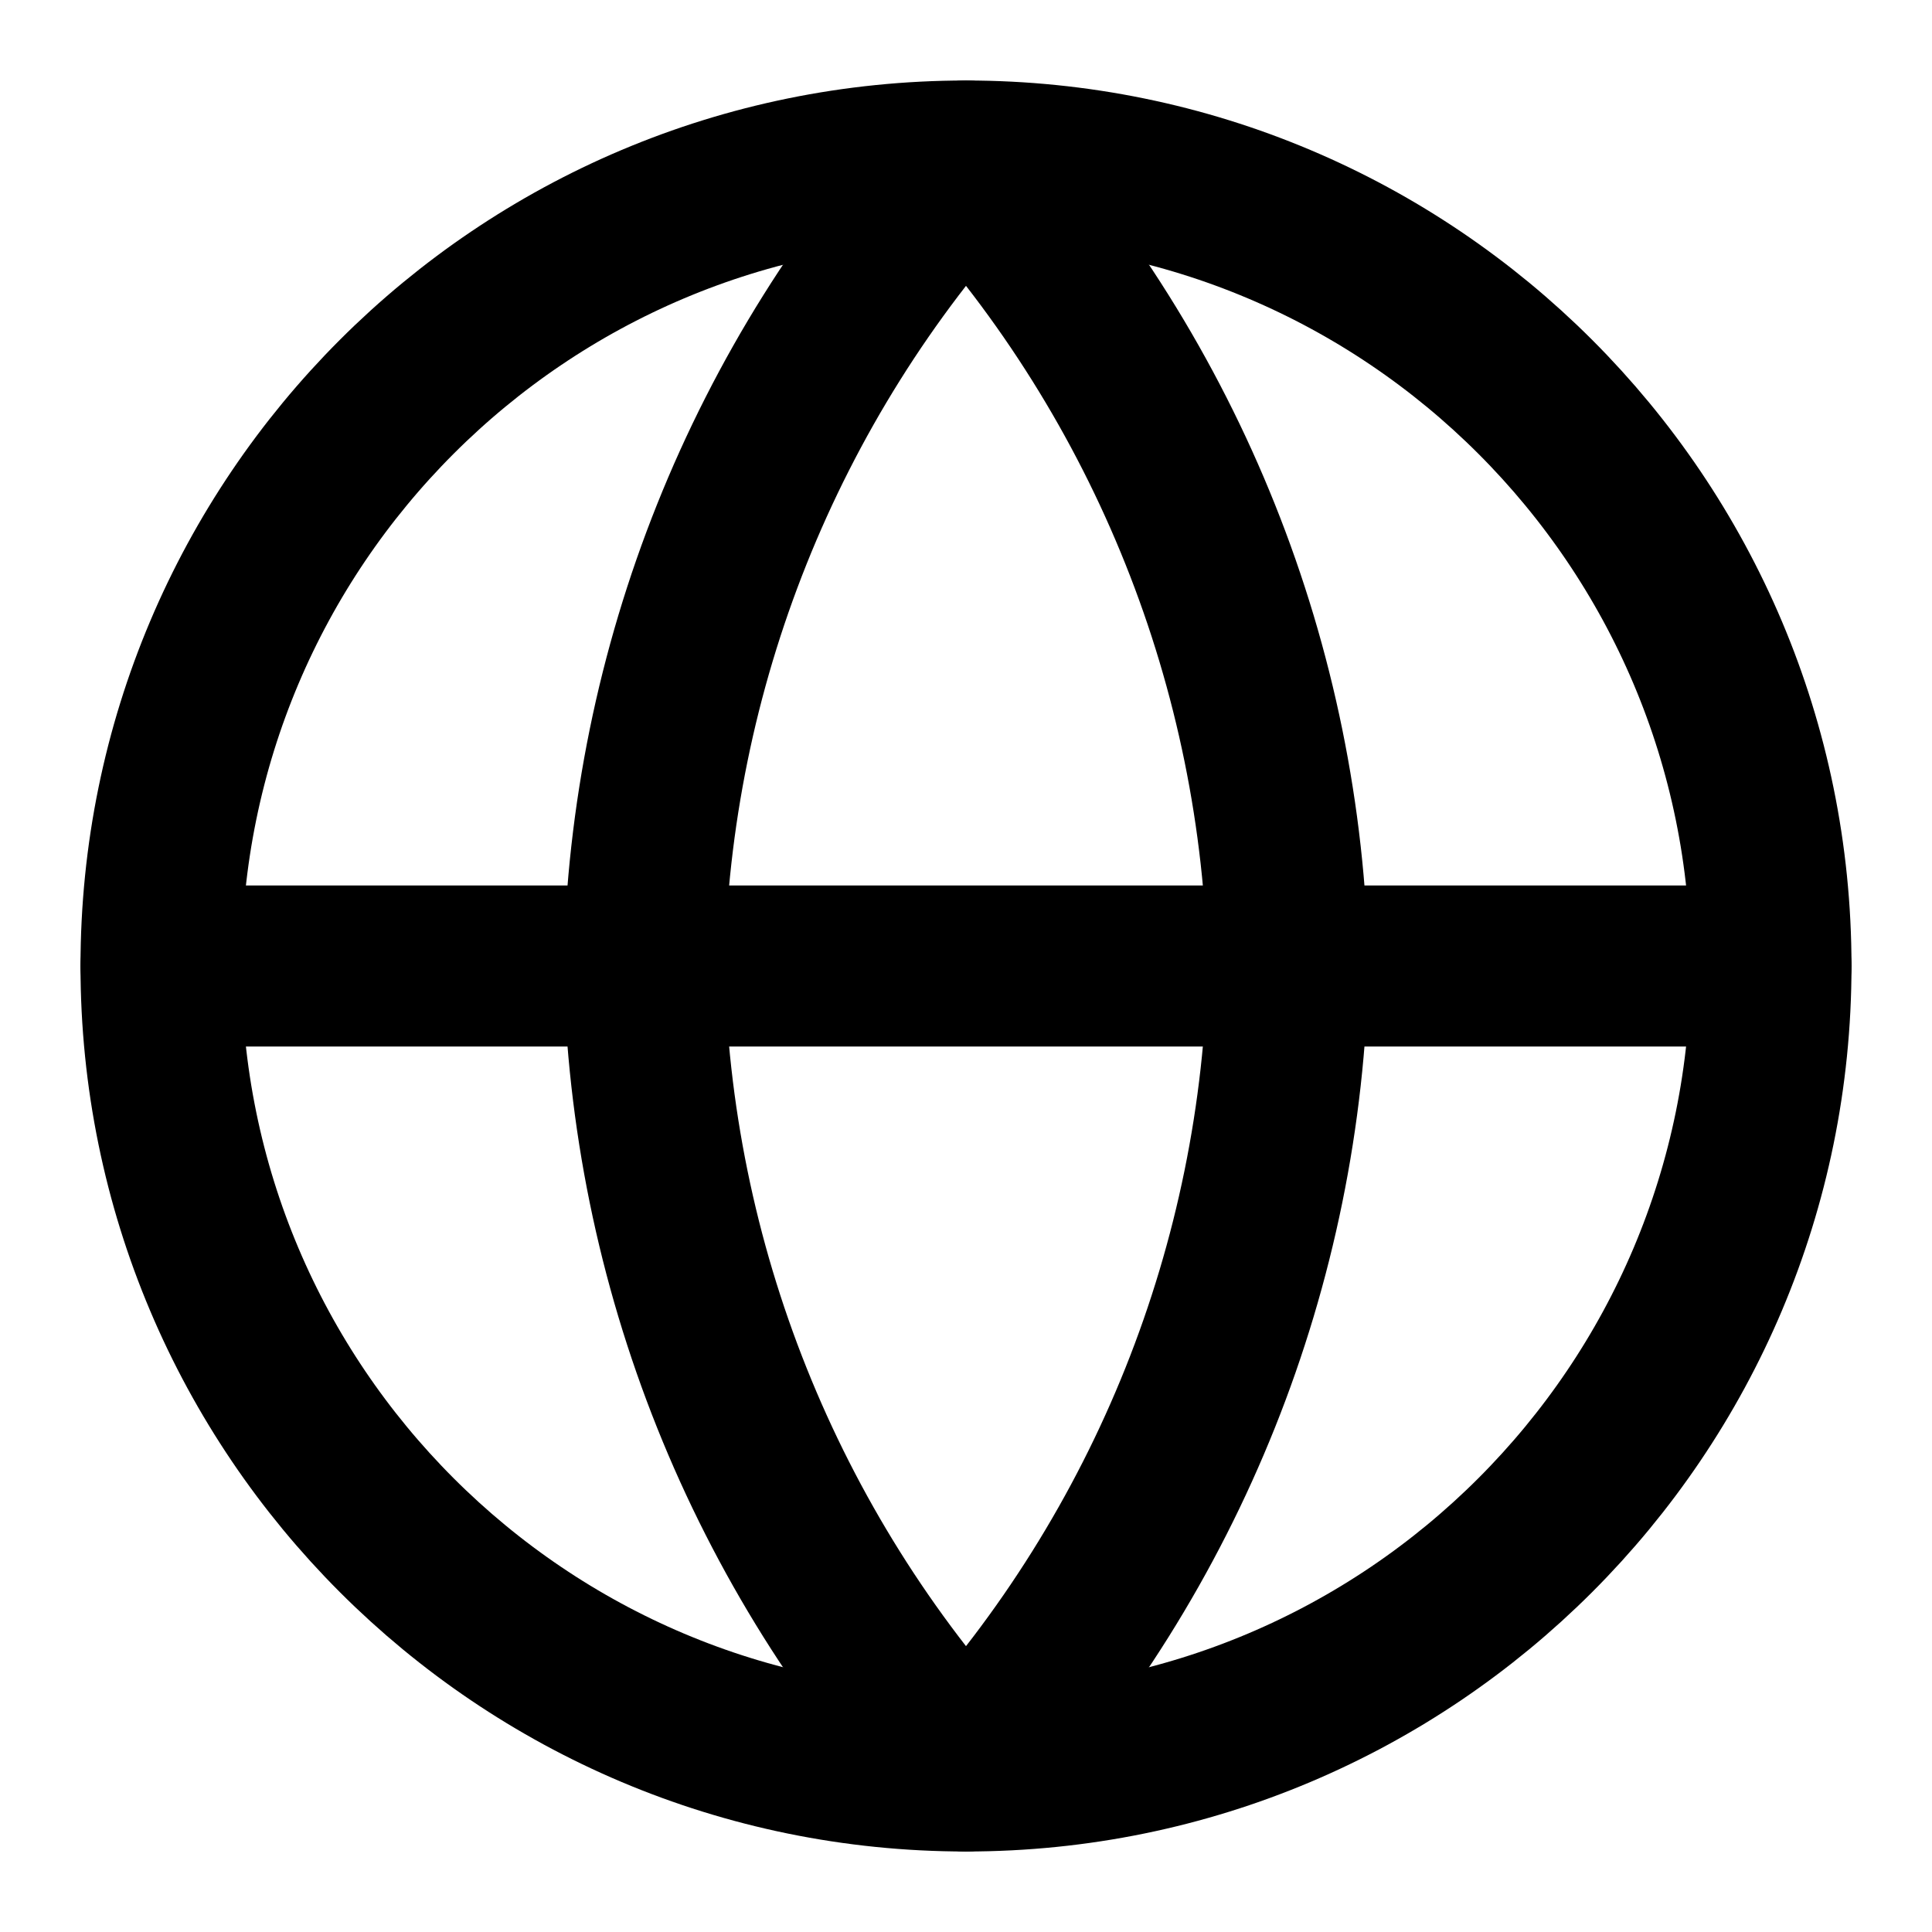
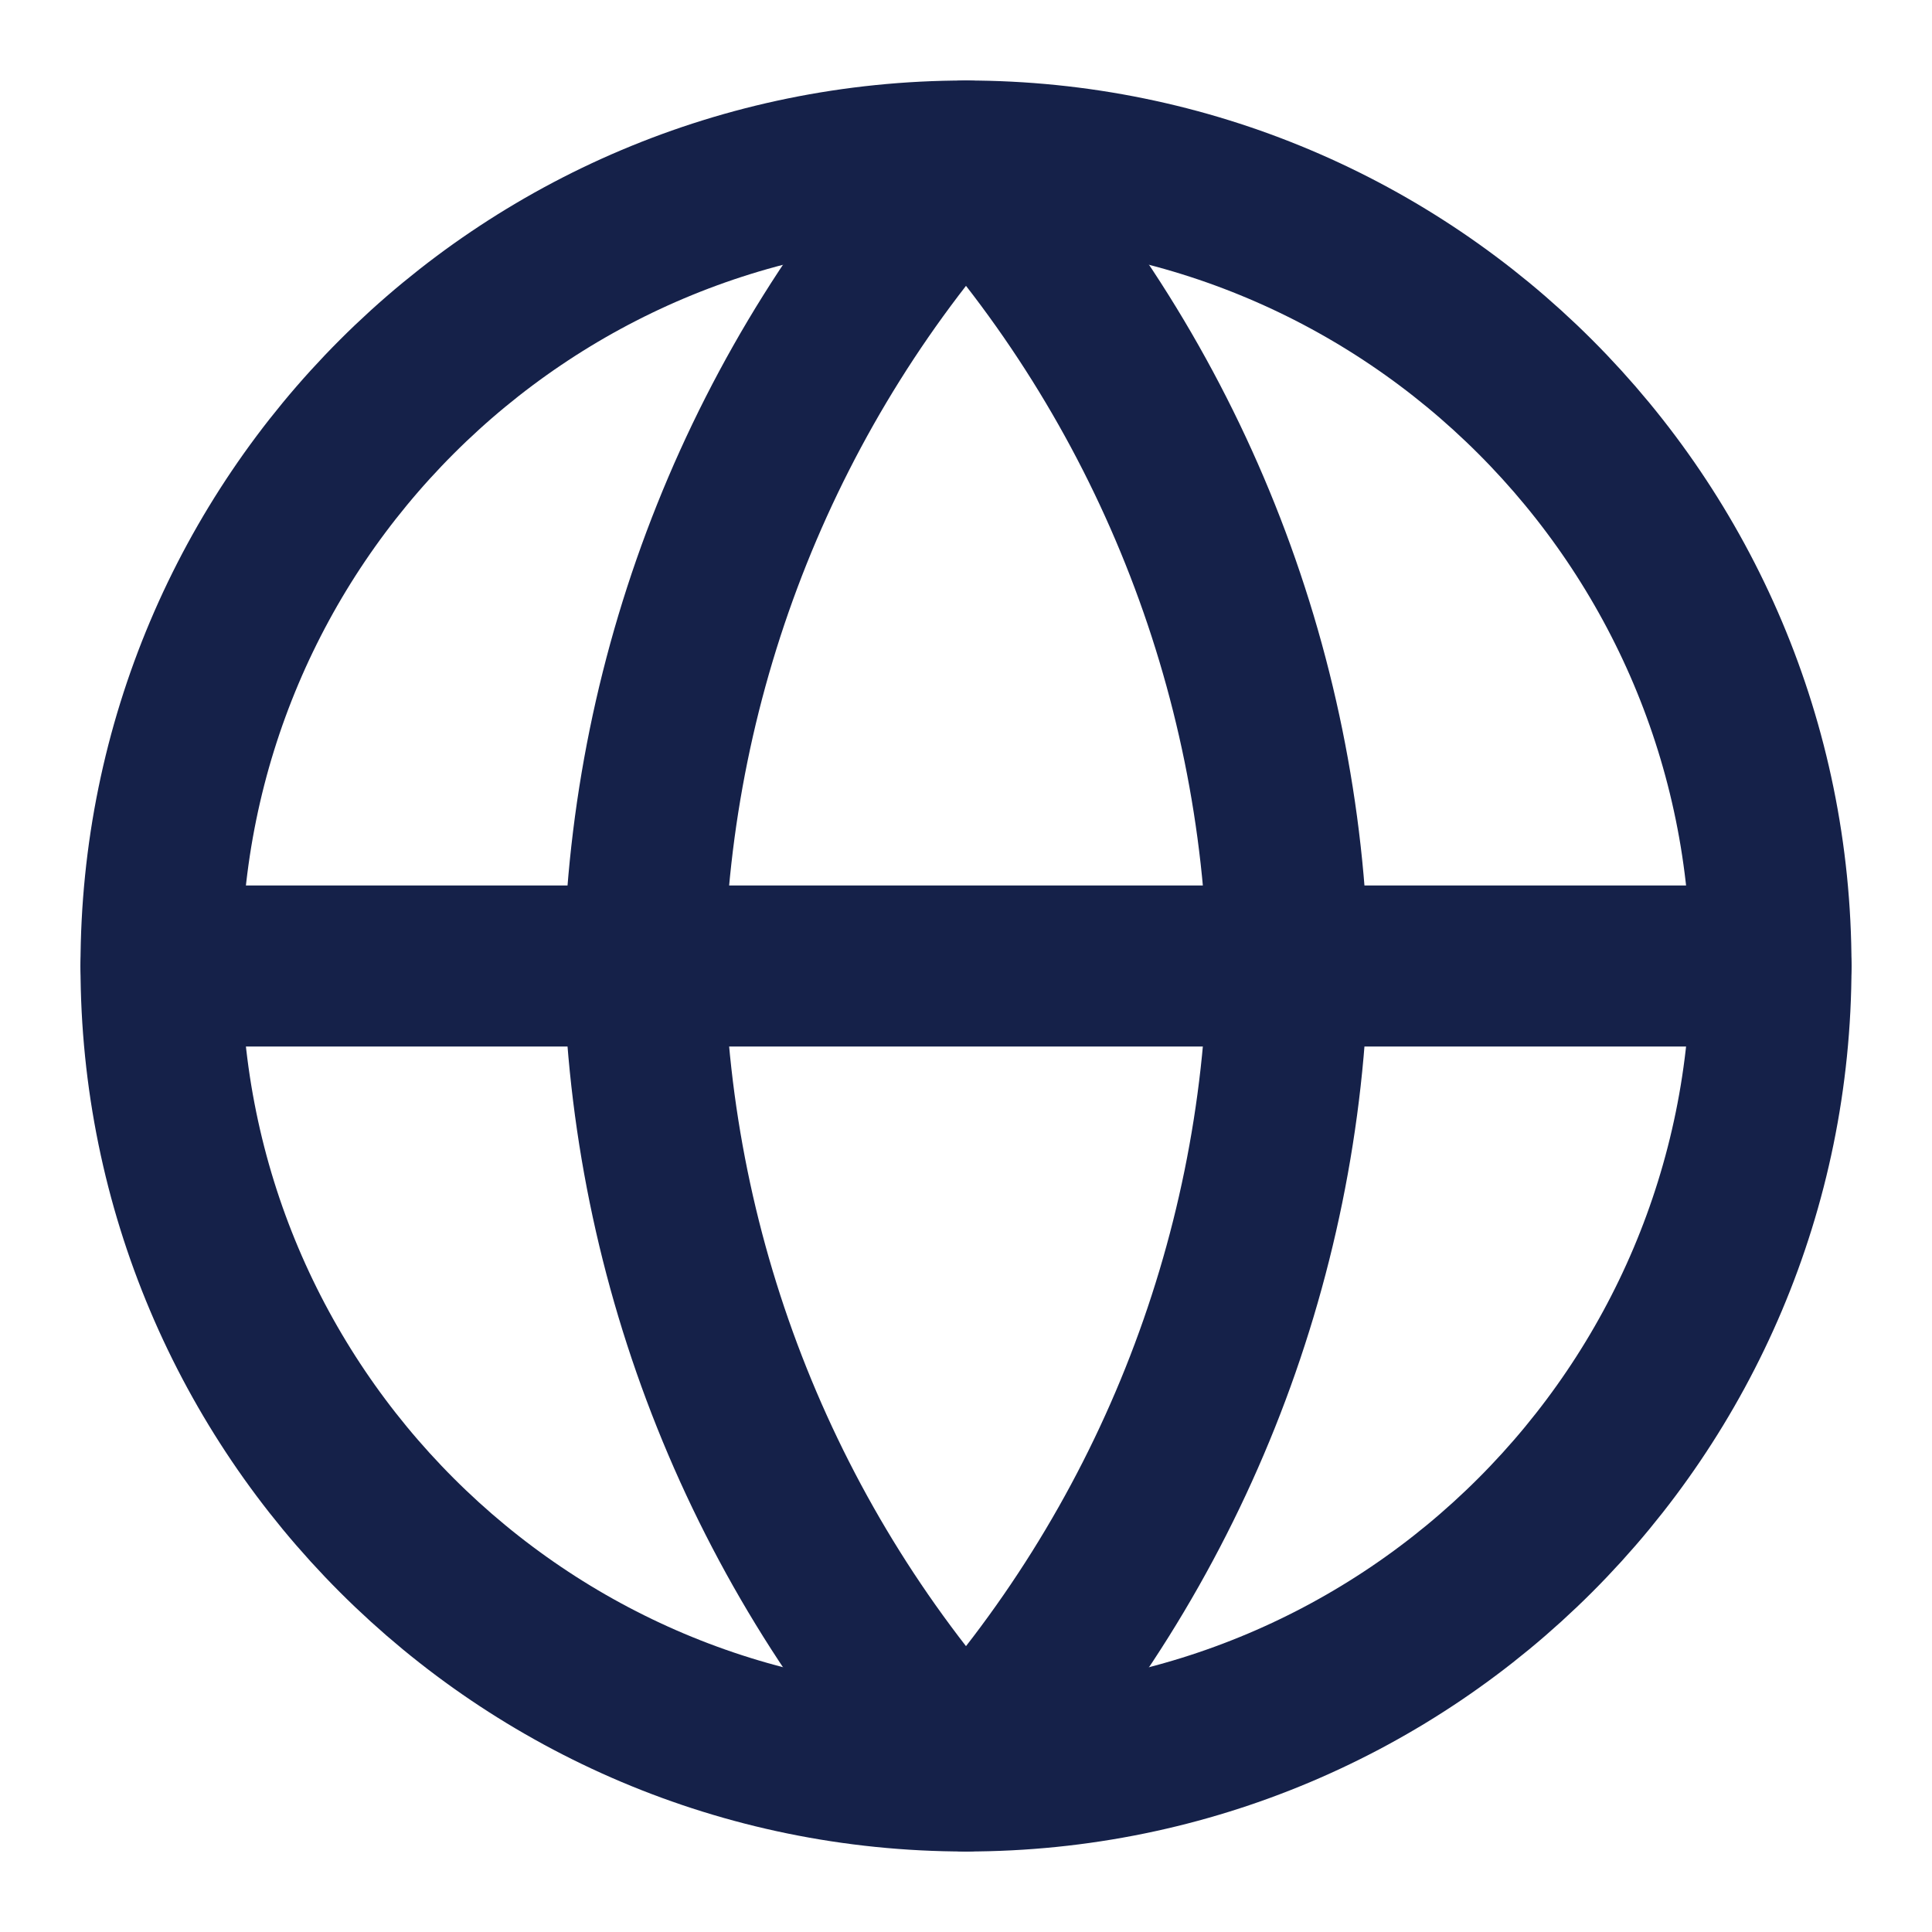
- <svg xmlns="http://www.w3.org/2000/svg" width="24" height="24" viewBox="0 0 24 24" fill="none" stroke="currentColor" stroke-width="2" stroke-linecap="round" stroke-linejoin="round" class="feather feather-globe">
+ <svg xmlns="http://www.w3.org/2000/svg" width="24" height="24" viewBox="0 0 24 24" fill="none" stroke="#152149" stroke-width="2" stroke-linecap="round" stroke-linejoin="round" class="feather feather-globe">
  <circle cx="12" cy="12" r="10" />
  <line x1="2" y1="12" x2="22" y2="12" />
  <path d="M12 2a15.3 15.3 0 0 1 4 10 15.3 15.3 0 0 1-4 10 15.3 15.3 0 0 1-4-10 15.3 15.3 0 0 1 4-10z" />
</svg>
